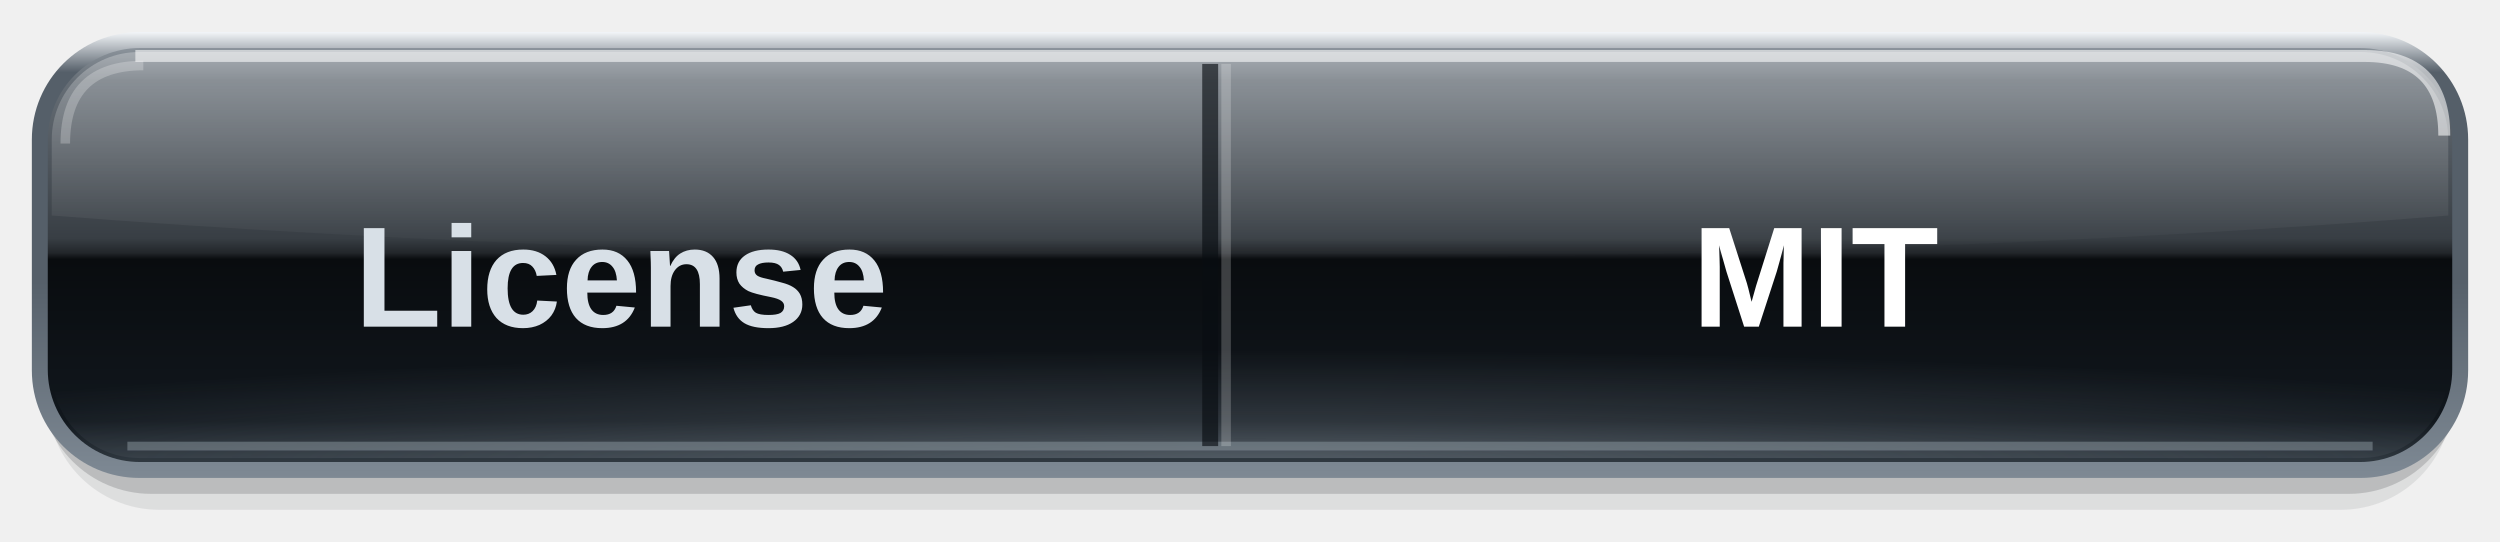
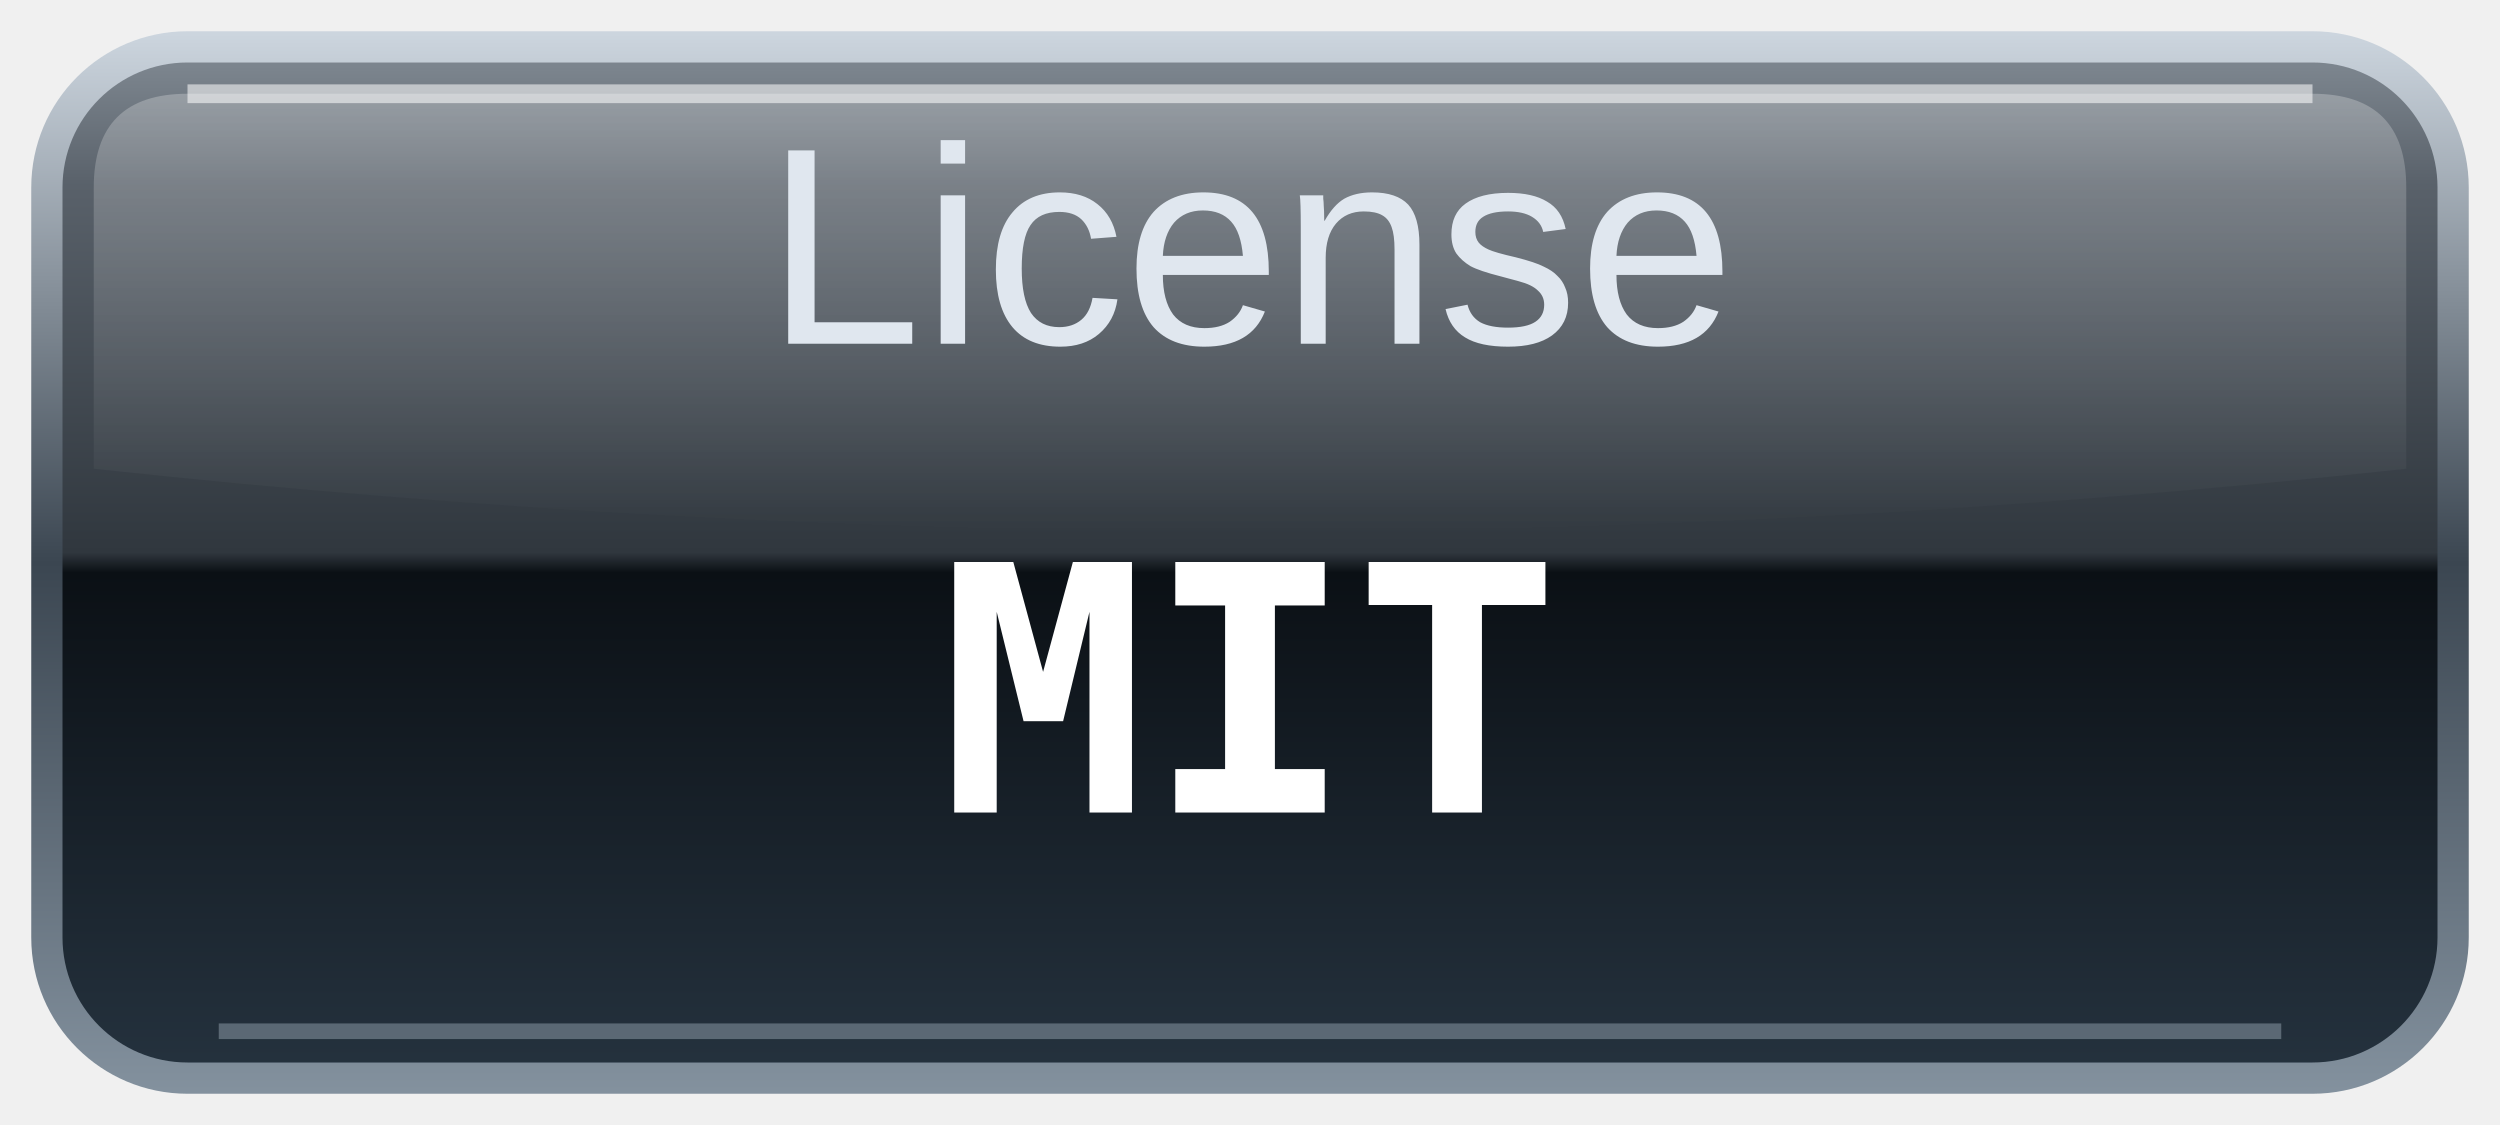
- <svg xmlns="http://www.w3.org/2000/svg" width="203" height="44" viewBox="0 0 157 34" role="img" aria-labelledby="title desc">
+ <svg xmlns="http://www.w3.org/2000/svg" width="80" height="36" viewBox="0 0 80 36" role="img" aria-labelledby="title desc">
  <defs>
-     <linearGradient id="surface" x1="0" x2="0" y1="0" y2="1">
-       <stop offset="0" stop-color="#8c949c" />
-       <stop offset="0.08" stop-color="#666e76" />
-       <stop offset="0.46" stop-color="#383e44" />
-       <stop offset="0.495" stop-color="#22262a" />
-       <stop offset="0.51" stop-color="#090c0f" />
-       <stop offset="0.9" stop-color="#11171d" />
-       <stop offset="1" stop-color="#303941" />
+     <linearGradient id="glass" x2="0" y2="1">
+       <stop stop-color="#7c858e" />
+       <stop offset=".12" stop-color="#59616a" />
+       <stop offset=".49" stop-color="#30373e" />
+       <stop offset=".51" stop-color="#0b1015" />
+       <stop offset="1" stop-color="#24313d" />
    </linearGradient>
-     <linearGradient id="rim" x1="0" x2="0" y1="0" y2="1">
-       <stop offset="0" stop-color="#f2f5f8" />
-       <stop offset="0.09" stop-color="#555f69" />
-       <stop offset="0.55" stop-color="#555f69" />
-       <stop offset="1" stop-color="#7e8994" />
+     <linearGradient id="rim" x2="0" y2="1">
+       <stop stop-color="#ccd5de" />
+       <stop offset=".5" stop-color="#3b4651" />
+       <stop offset="1" stop-color="#83919e" />
    </linearGradient>
-     <linearGradient id="shine" x1="0" x2="0" y1="0" y2="1">
-       <stop offset="0" stop-color="#ffffff" />
-       <stop offset="1" stop-color="#ffffff" />
-     </linearGradient>
-     <linearGradient id="reflection" x1="0" x2="0" y1="0" y2="1">
-       <stop offset="0" stop-color="#fff" stop-opacity=".27" />
+     <linearGradient id="shine" x2="0" y2="1">
+       <stop stop-color="#fff" stop-opacity=".25" />
      <stop offset="1" stop-color="#fff" stop-opacity="0" />
    </linearGradient>
-     <radialGradient id="bottomGlow" cx=".5" cy="1" r=".64">
-       <stop offset="0" stop-color="#919ca6" stop-opacity=".36" />
-       <stop offset="1" stop-color="#919ca6" stop-opacity="0" />
-     </radialGradient>
-     <clipPath id="faceClip">
-       <rect x="3.25" y="3.25" width="150.5" height="25.5" rx="5.5" />
-     </clipPath>
  </defs>
-   <rect x="3" y="5.5" width="151" height="26.5" rx="7" fill="#05080c" opacity=".08" />
-   <rect x="2.5" y="4.5" width="152" height="26.5" rx="7" fill="#05080c" opacity=".16" />
-   <rect x="2" y="2" width="153" height="28" rx="6.75" fill="url(#rim)" />
-   <rect x="3" y="3" width="151" height="26" rx="5.8" fill="url(#surface)" />
-   <g clip-path="url(#faceClip)">
-     <path d="M 3 3 H 154 V 13.5 C 109.90 17.1 48.67 17.1 3 13.5 Z" fill="url(#reflection)" />
-     <rect x="3" y="18" width="151" height="11" fill="url(#bottomGlow)" />
-   </g>
-   <path d="M 8.5 3.5 H 148.5 Q 153.5 3.5 153.5 8.5" fill="none" stroke="#ffffff" stroke-opacity=".57" stroke-width=".75" />
-   <path d="M 4.1 9 Q 4.1 4.1 9 4.1" fill="none" stroke="#ffffff" stroke-opacity=".24" stroke-width=".6" />
-   <path d="M 8 28 H 149" stroke="#919ca6" stroke-width=".55" opacity=".48" />
-   <path d="M 76 4 V 28" stroke="#080c11" stroke-width="1" opacity=".64" />
-   <path d="M 77 4 V 28" stroke="#fff" stroke-width=".6" opacity=".21" />
-   <text x="39" y="20.5" text-anchor="middle" fill="#d8e0e7" font-family="Arial,Helvetica,sans-serif" font-size="9" font-weight="bold">License</text>
-   <text x="114" y="20.5" text-anchor="middle" fill="#ffffff" font-family="Arial,Helvetica,sans-serif" font-size="9" font-weight="bold">MIT</text>
+   <rect x="1" y="1" width="78" height="34" rx="5" fill="url(#rim)" />
+   <rect x="2" y="2" width="76" height="32" rx="4" fill="url(#glass)" />
+   <path d="M6 3H74Q77 3 77 6V15Q40 19 3 15V6Q3 3 6 3Z" fill="url(#shine)" />
+   <path d="M6 3H74" stroke="#fff" stroke-opacity=".55" stroke-width=".6" />
+   <path d="M7 33H73" stroke="#b0becb" stroke-opacity=".4" stroke-width=".5" />
+   <text id="label" x="40" y="11" text-anchor="middle" fill="#e0e7ef" font-family="Arial,Helvetica,sans-serif" font-size="9">License</text>
+   <text class="value" x="40" y="26" text-anchor="middle" fill="#ffffff" font-family="monospace" font-size="11" font-weight="bold">MIT</text>
</svg>
